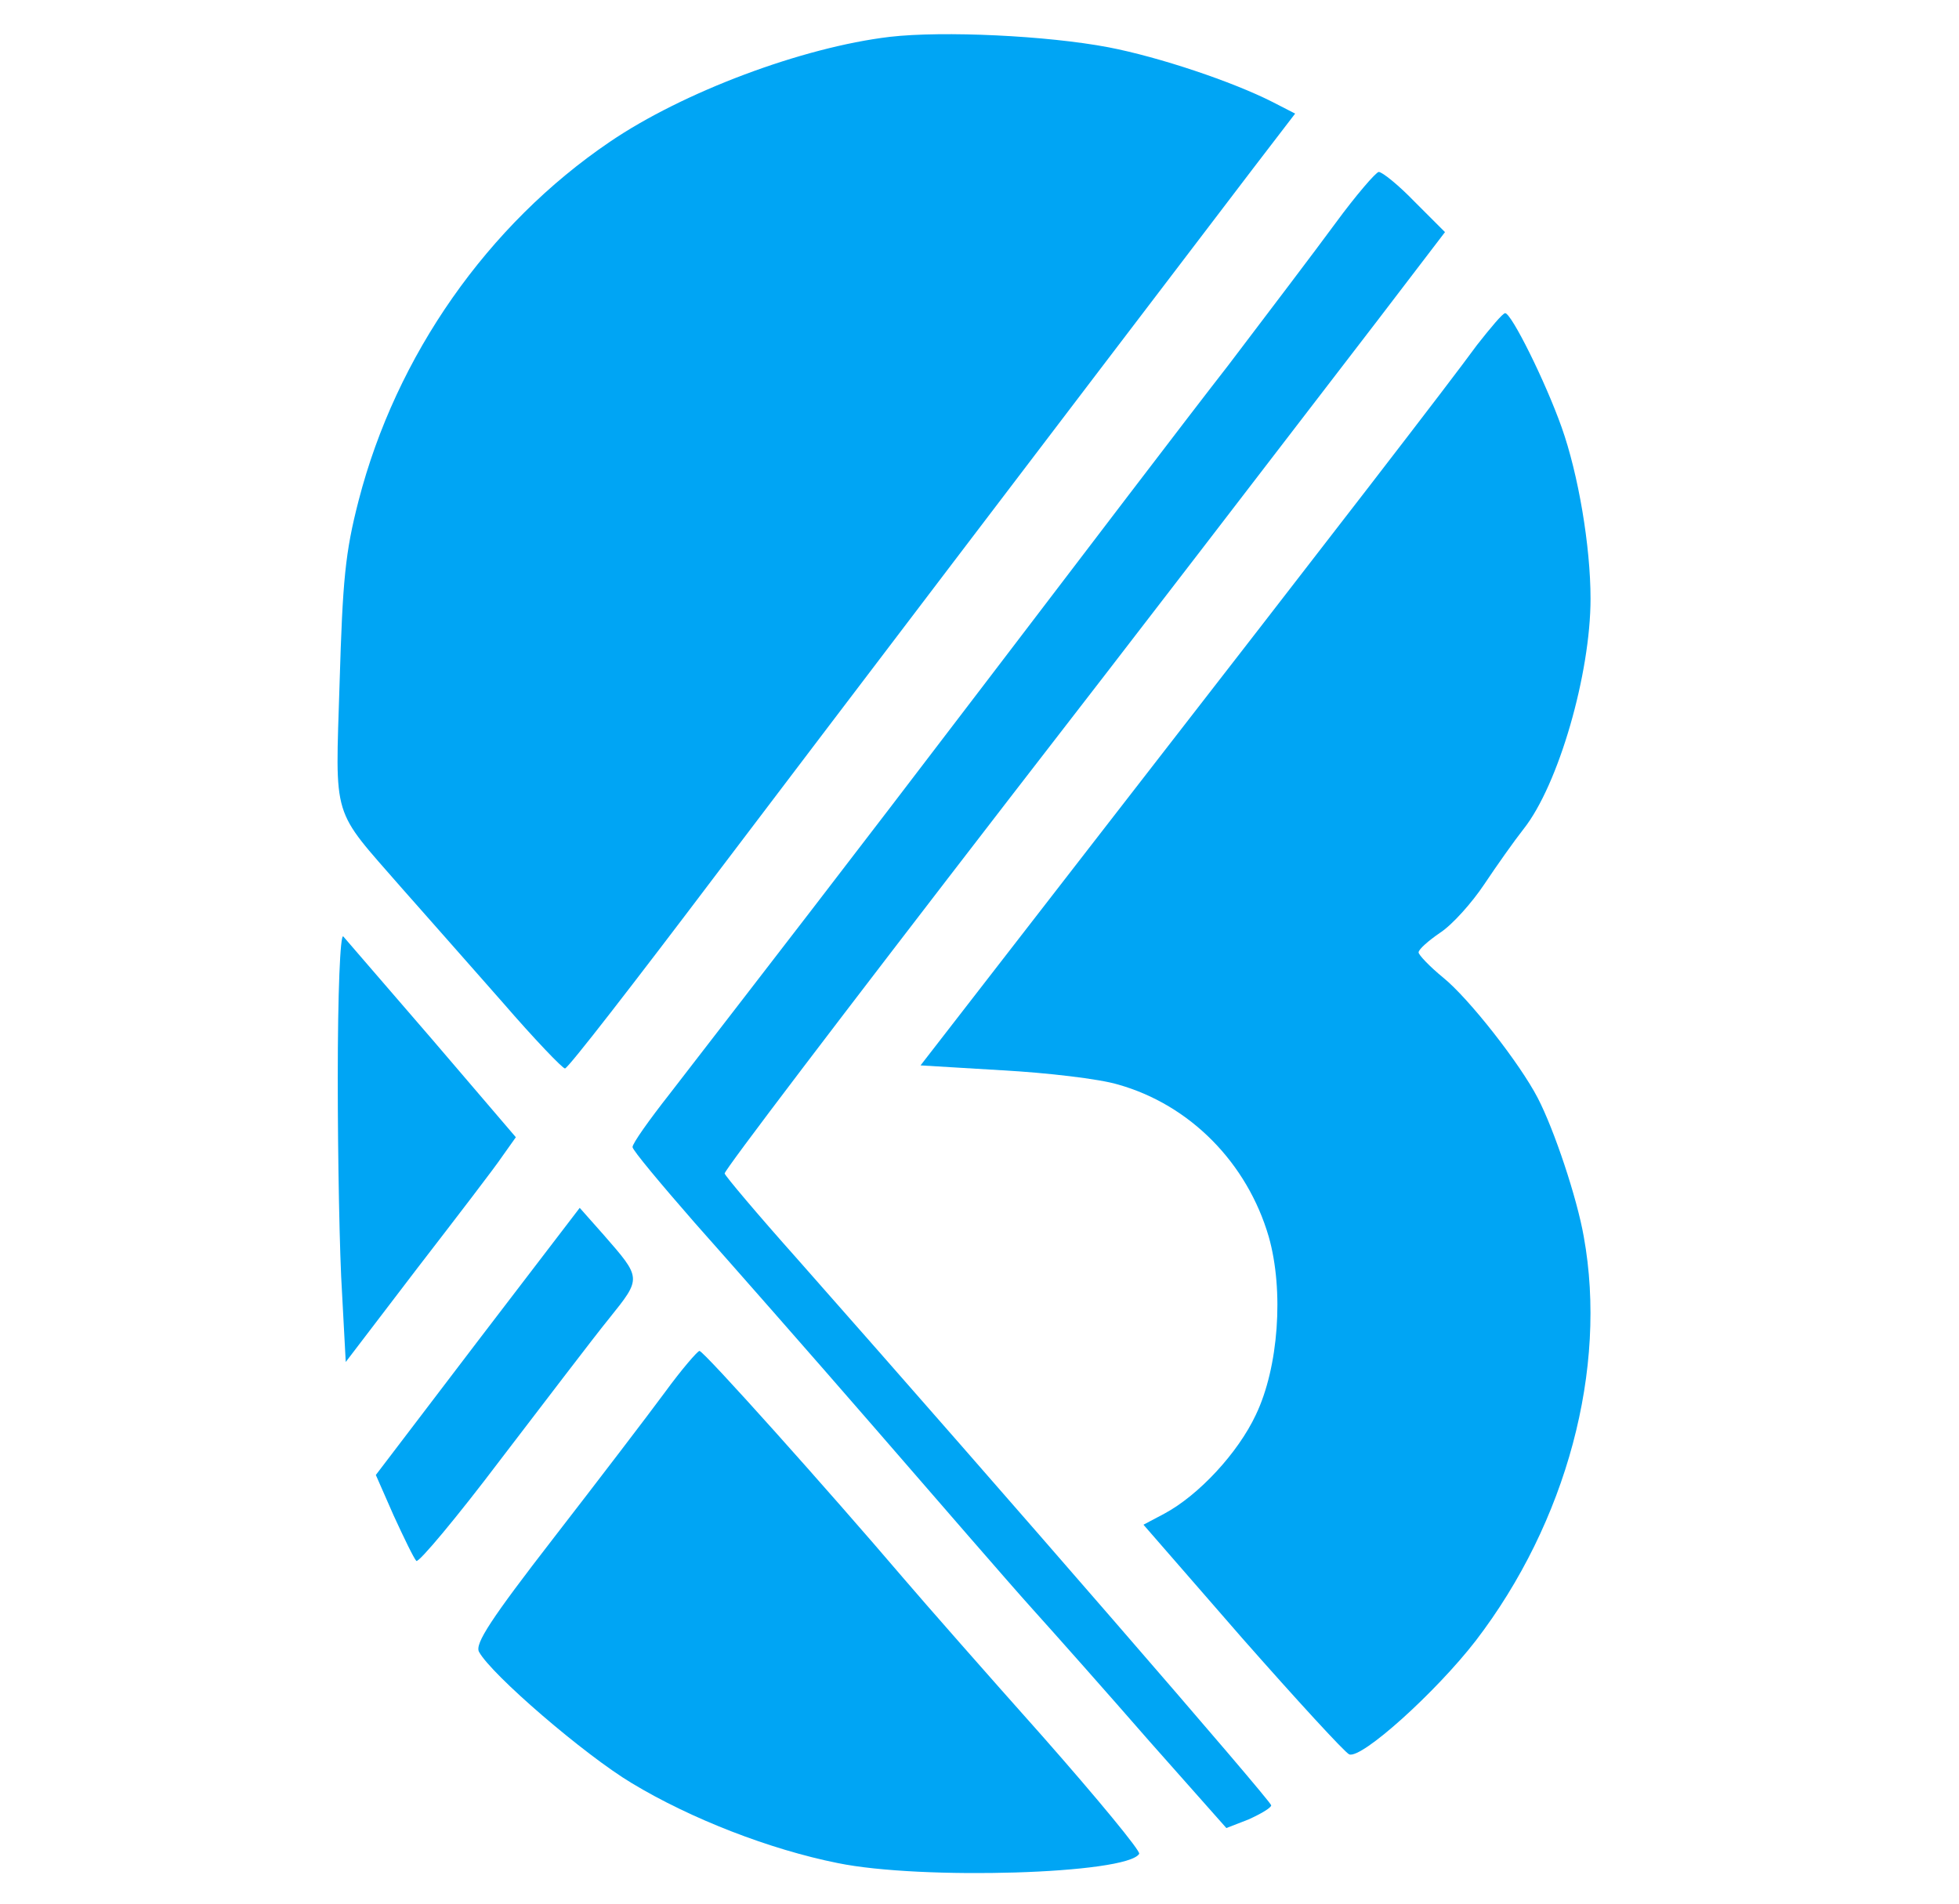
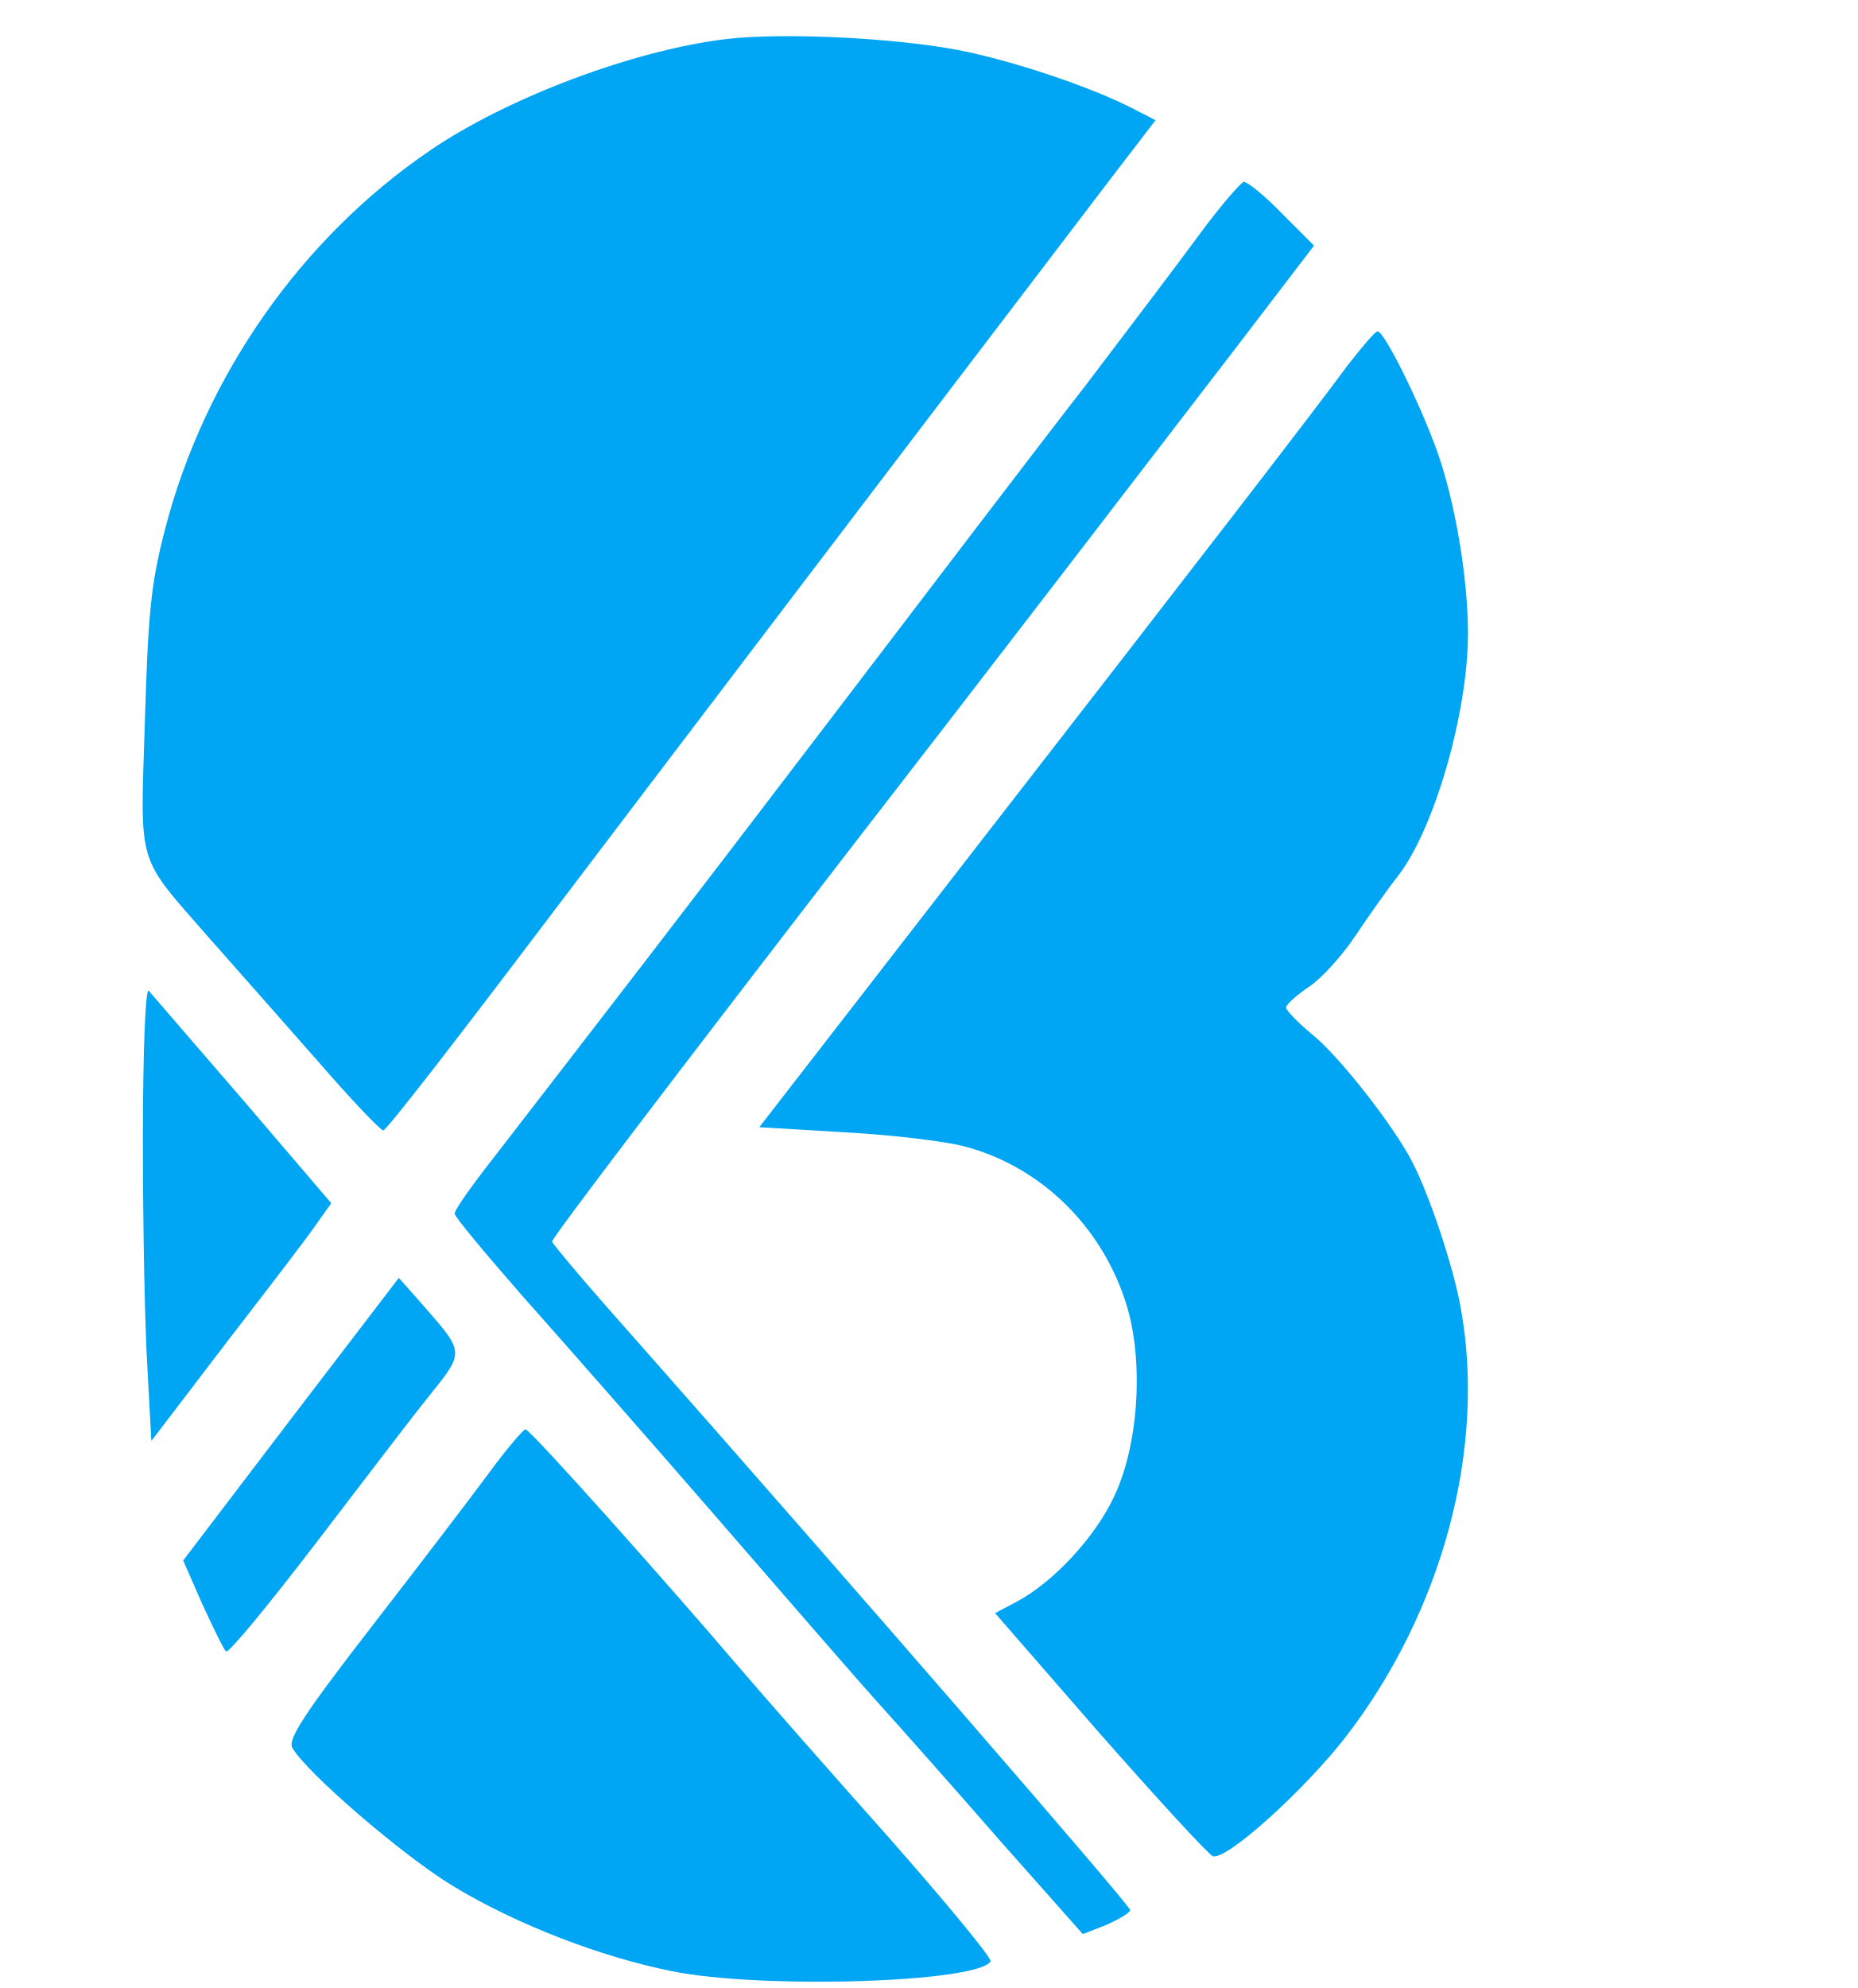
- <svg xmlns="http://www.w3.org/2000/svg" version="1.0" width="319pt" height="310pt" viewBox="0 0 319 310" preserveAspectRatio="xMidYMid meet">
-   <g transform="translate(0,310) scale(0.1,-0.1)" fill="#00a5f4" stroke="none">
-     <path d="M1449 3040 c-143 -17 -337 -90 -456 -171 -199 -135 -348 -348 -409 -584 -22 -85 -26 -130 -31 -297 -7 -227 -14 -202 101 -334 39 -44 113 -128 165 -187 51 -59 97 -107 101 -107 5 0 114 141 244 313 197 260 549 723 876 1152 l69 90 -37 19 c-65 33 -184 73 -267 89 -100 19 -269 27 -356 17z" fill="#00a5f4" />
-     <path d="M2175 2737 c-33 -45 -112 -149 -175 -232 -64 -82 -239 -312 -390 -510 -250 -328 -344 -449 -520 -677 -33 -42 -60 -80 -60 -86 0 -5 46 -60 101 -123 56 -63 188 -213 293 -334 105 -121 220 -254 257 -295 37 -41 123 -138 191 -216 l125 -141 36 14 c20 9 37 19 37 23 0 7 -431 504 -771 889 -66 74 -119 137 -119 140 0 6 184 248 464 611 200 258 440 571 599 778 l110 144 -49 49 c-26 27 -53 49 -59 49 -5 -1 -37 -38 -70 -83z" fill="#00a5f4" />
-     <path d="M2405 2538 c-49 -67 -218 -286 -603 -782 l-303 -391 133 -8 c73 -4 158 -14 188 -23 118 -33 211 -128 246 -248 25 -88 16 -213 -21 -290 -29 -62 -93 -131 -149 -161 l-34 -18 161 -185 c89 -101 167 -186 174 -189 20 -8 141 101 206 185 148 193 215 443 176 658 -11 63 -48 174 -75 226 -29 56 -112 162 -154 196 -22 18 -40 37 -40 41 0 5 16 19 35 32 20 13 52 49 72 79 20 30 49 71 64 90 57 72 109 253 109 375 0 86 -20 203 -47 279 -27 76 -82 186 -92 186 -4 0 -24 -24 -46 -52z" fill="#00a5f4" />
-     <path d="M550 1345 c0 -132 3 -290 7 -351 l6 -112 116 152 c64 83 127 165 139 183 l22 31 -136 159 c-75 87 -140 162 -145 168 -5 5 -9 -92 -9 -230z" fill="#00a5f4" />
-     <path d="M778 916 l-166 -218 29 -66 c17 -37 33 -70 37 -74 4 -3 66 71 137 165 72 94 151 198 177 230 53 66 53 65 -9 136 l-39 44 -166 -217z" fill="#00a5f4" />
-     <path d="M1083 833 c-28 -38 -109 -144 -181 -237 -103 -133 -129 -173 -122 -186 20 -37 172 -168 249 -214 96 -58 225 -108 335 -130 136 -28 471 -18 491 15 3 4 -68 90 -157 191 -90 101 -192 217 -227 258 -122 143 -325 370 -332 370 -3 0 -29 -30 -56 -67z" fill="#00a5f4" />
+ <svg xmlns="http://www.w3.org/2000/svg" version="1.0" width="286pt" height="306pt" viewBox="0 0 286 306" preserveAspectRatio="xMidYMid meet">
+   <g transform="translate(0,306) scale(0.1,-0.1)" fill="#00a5f4" stroke="none">
+     <path d="M1119 3000 c-143 -17 -337 -90 -456 -171 -199 -135 -348 -348 -409 -584 -22 -85 -26 -130 -31 -297 -7 -227 -14 -202 101 -334 39 -44 113 -128 165 -187 51 -59 97 -107 101 -107 5 0 114 141 244 313 197 260 549 723 876 1152 l69 90 -37 19 c-65 33 -184 73 -267 89 -100 19 -269 27 -356 17z" fill="#00a5f4" />
+     <path d="M1845 2697 c-33 -45 -112 -149 -175 -232 -64 -82 -239 -312 -390 -510 -250 -328 -344 -449 -520 -677 -33 -42 -60 -80 -60 -86 0 -5 46 -60 101 -123 56 -63 188 -213 293 -334 105 -121 220 -254 257 -295 37 -41 123 -138 191 -216 l125 -141 36 14 c20 9 37 19 37 23 0 7 -431 504 -771 889 -66 74 -119 137 -119 140 0 6 184 248 464 611 200 258 440 571 599 778 l110 144 -49 49 c-26 27 -53 49 -59 49 -5 -1 -37 -38 -70 -83z" fill="#00a5f4" />
+     <path d="M2075 2498 c-49 -67 -218 -286 -603 -782 l-303 -391 133 -8 c73 -4 158 -14 188 -23 118 -33 211 -128 246 -248 25 -88 16 -213 -21 -290 -29 -62 -93 -131 -149 -161 l-34 -18 161 -185 c89 -101 167 -186 174 -189 20 -8 141 101 206 185 148 193 215 443 176 658 -11 63 -48 174 -75 226 -29 56 -112 162 -154 196 -22 18 -40 37 -40 41 0 5 16 19 35 32 20 13 52 49 72 79 20 30 49 71 64 90 57 72 109 253 109 375 0 86 -20 203 -47 279 -27 76 -82 186 -92 186 -4 0 -24 -24 -46 -52z" fill="#00a5f4" />
+     <path d="M220 1305 c0 -132 3 -290 7 -351 l6 -112 116 152 c64 83 127 165 139 183 l22 31 -136 159 c-75 87 -140 162 -145 168 -5 5 -9 -92 -9 -230z" fill="#00a5f4" />
+     <path d="M448 876 l-166 -218 29 -66 c17 -37 33 -70 37 -74 4 -3 65 71 137 165 72 94 151 198 177 230 53 66 53 65 -9 136 l-39 44 -166 -217z" fill="#00a5f4" />
+     <path d="M753 793 c-28 -38 -109 -144 -181 -237 -103 -133 -129 -173 -122 -186 20 -37 172 -168 249 -214 96 -58 225 -108 335 -130 136 -28 471 -18 491 15 3 4 -68 90 -157 191 -90 101 -192 217 -227 258 -122 143 -325 370 -332 370 -3 0 -29 -30 -56 -67z" fill="#00a5f4" />
  </g>
</svg>
